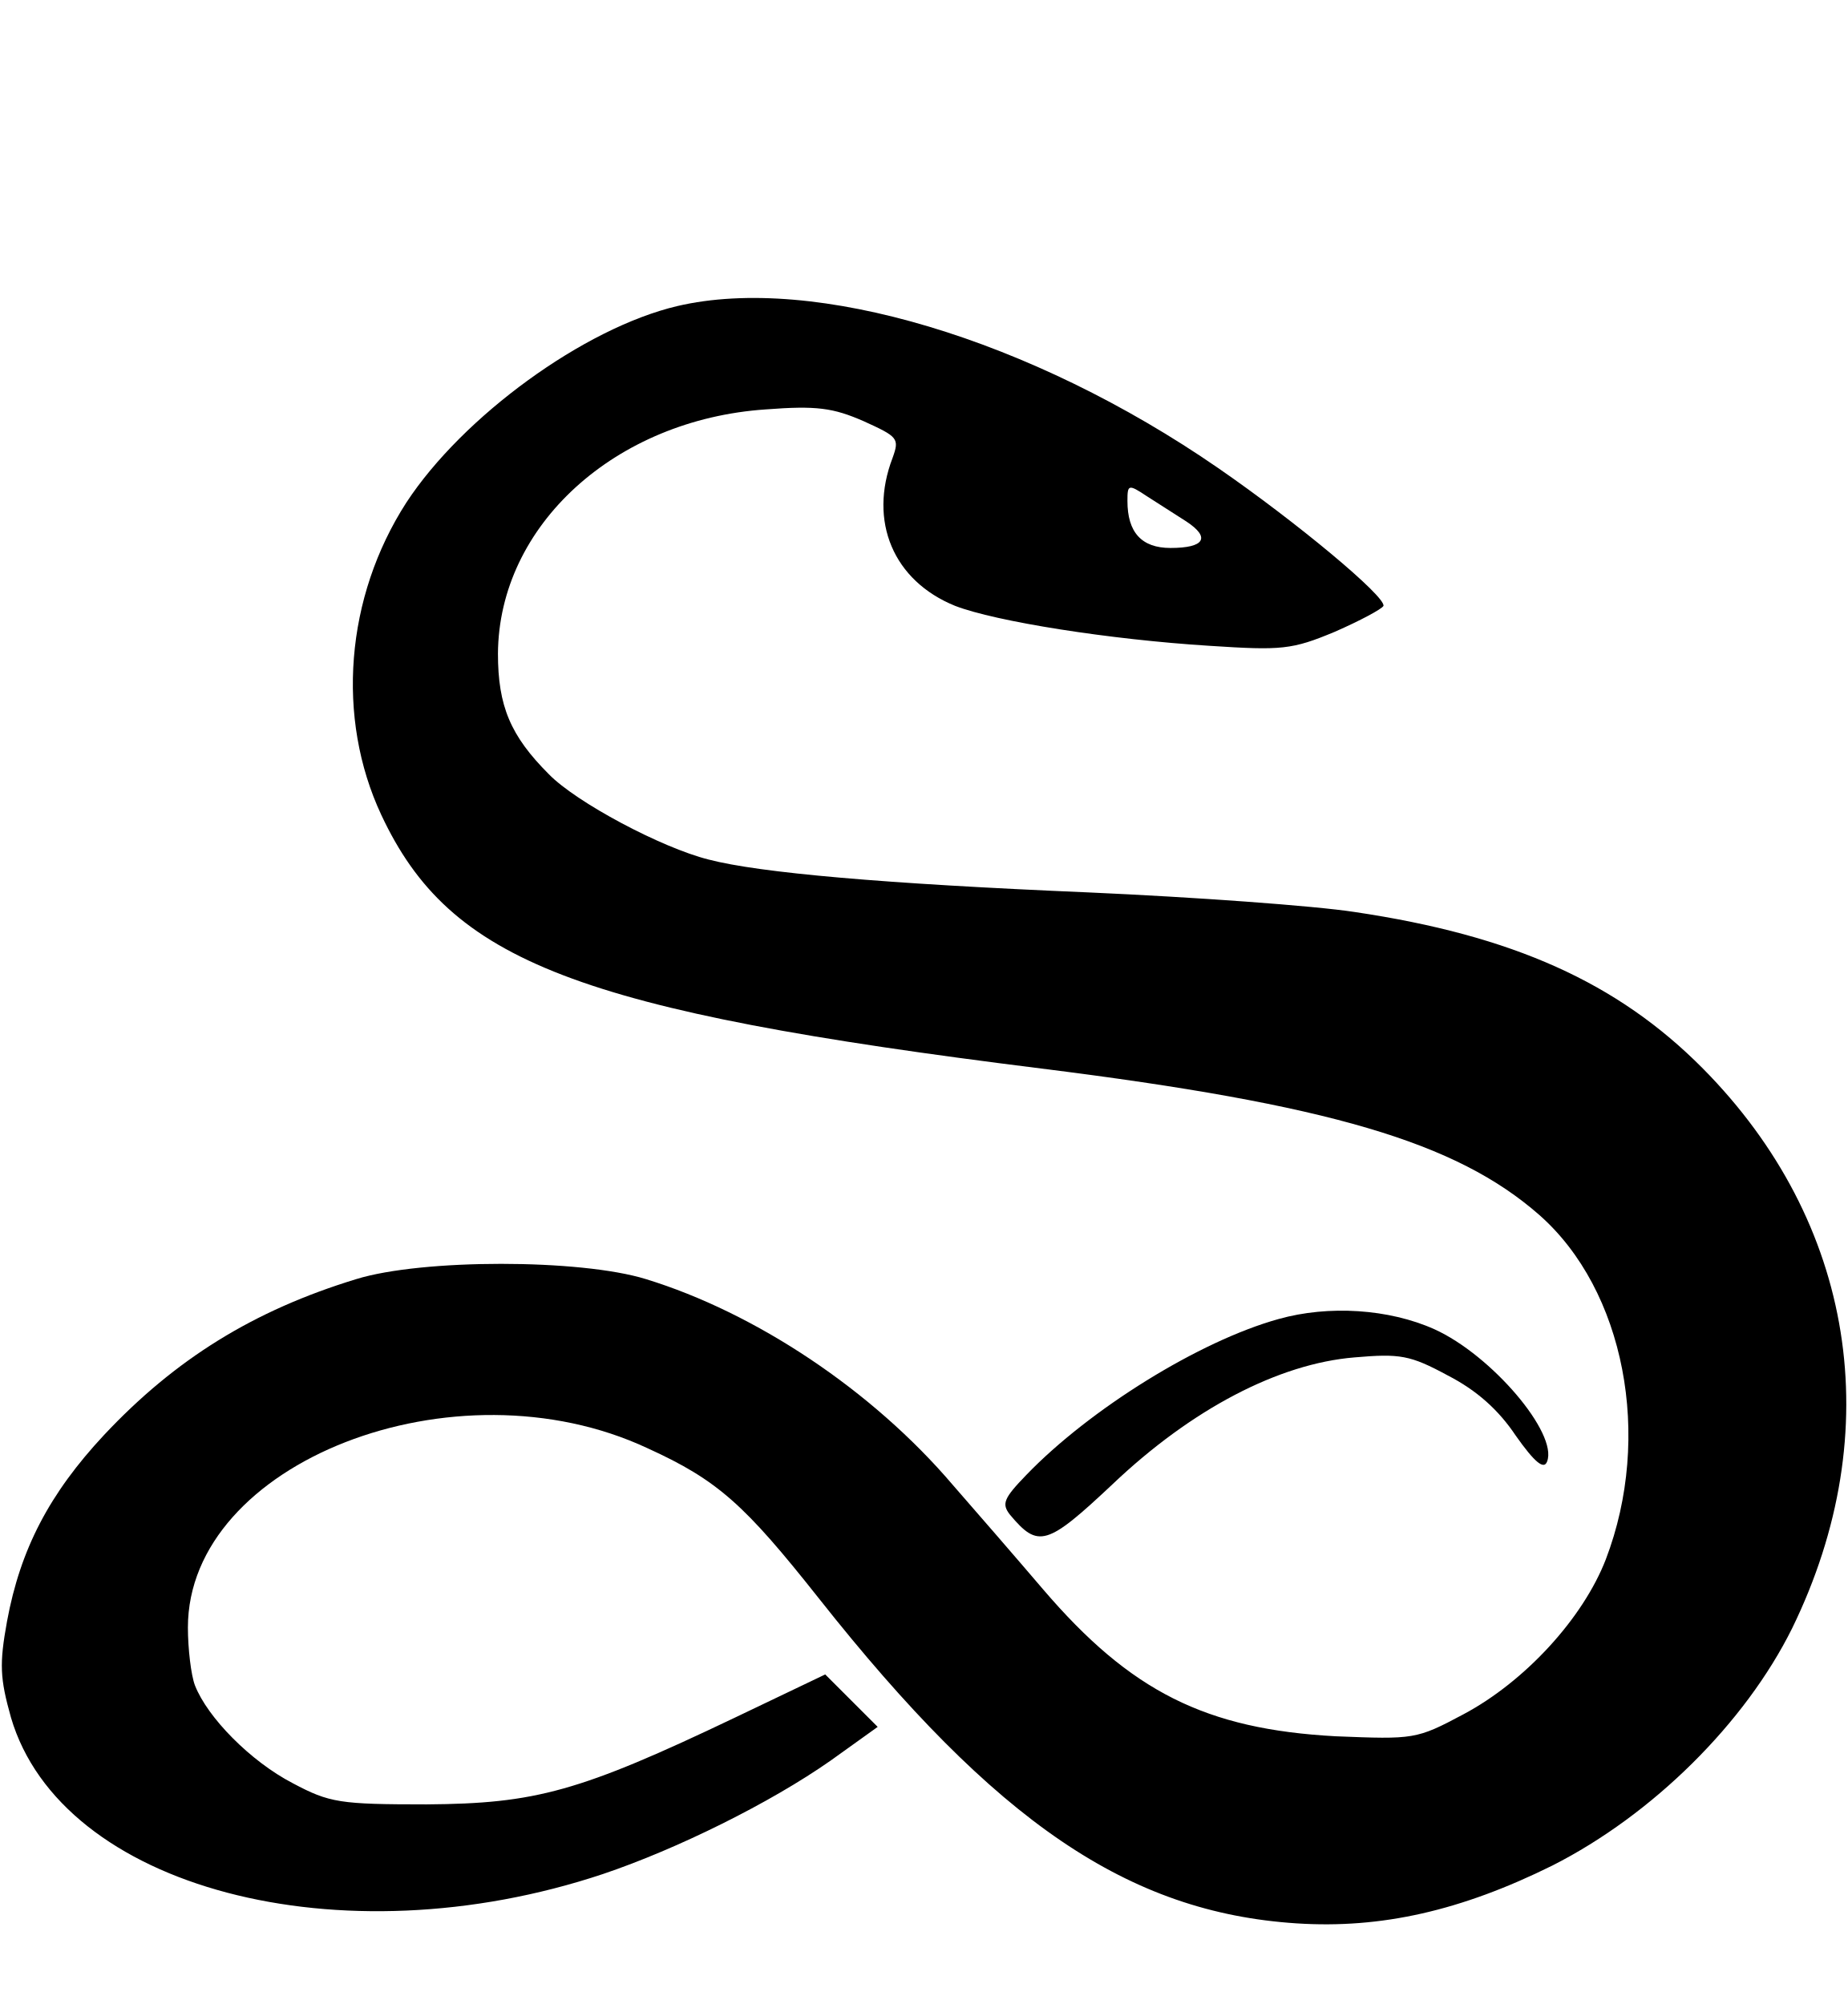
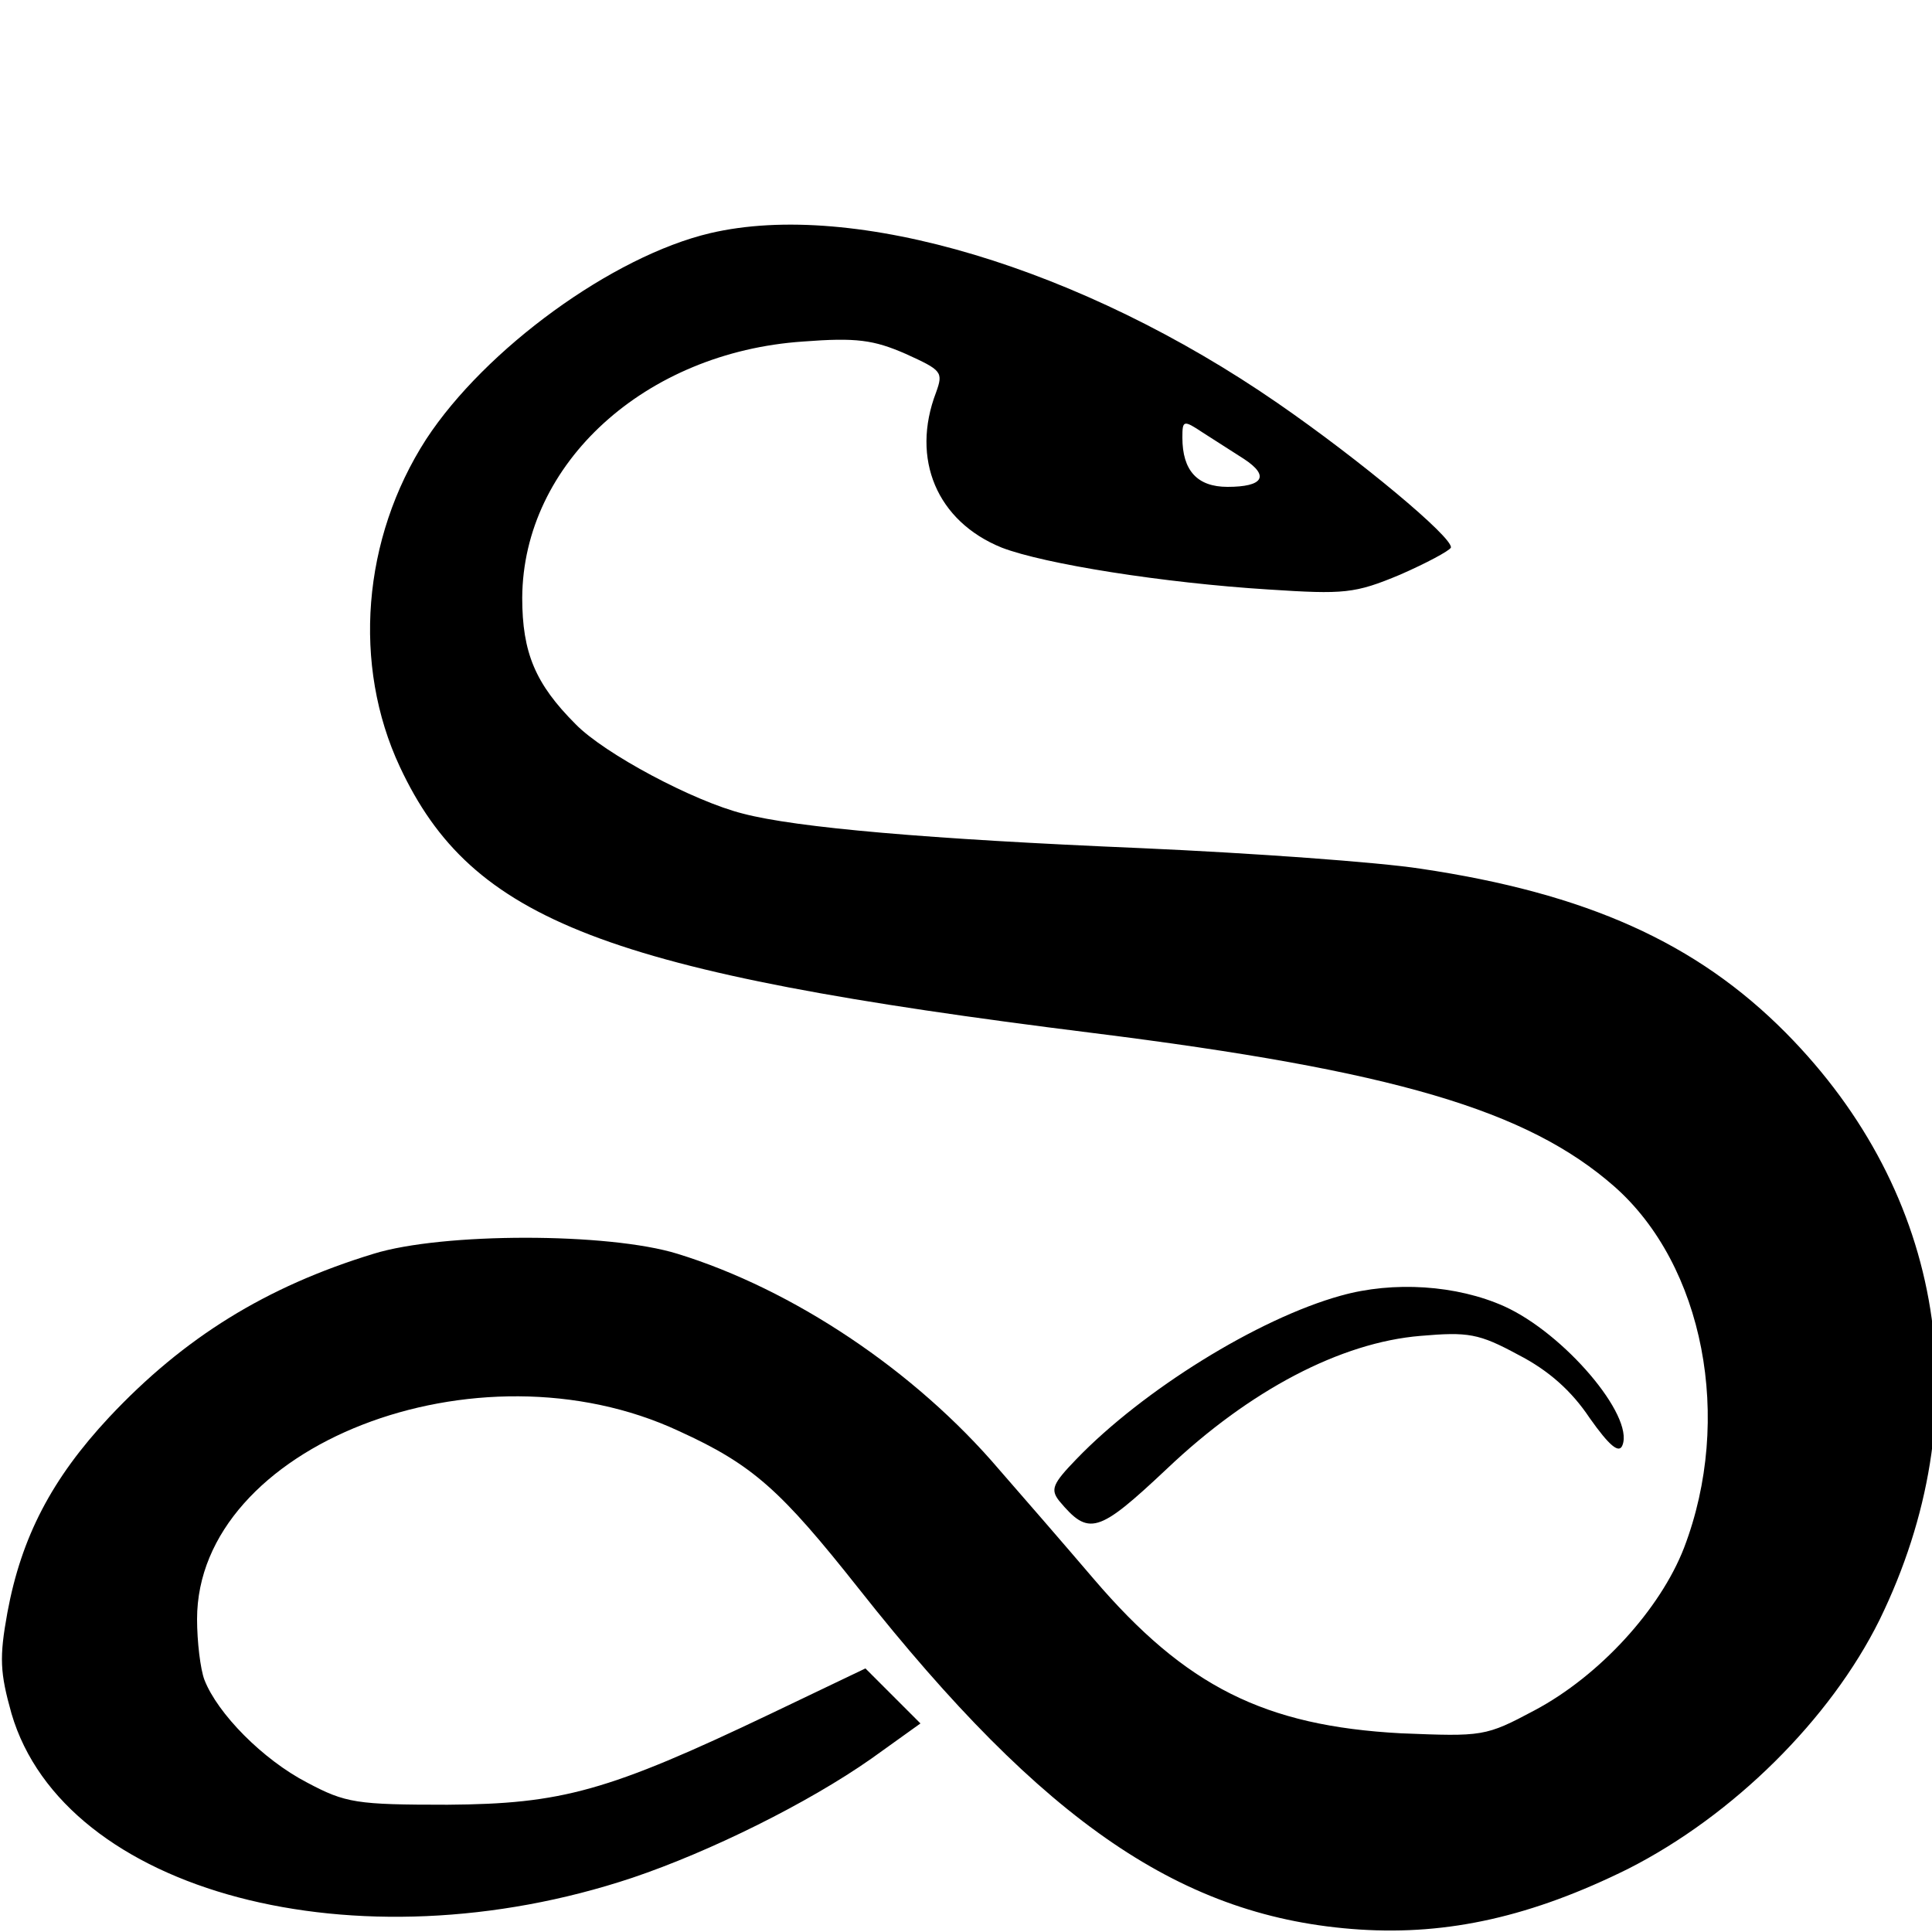
- <svg xmlns="http://www.w3.org/2000/svg" version="1.0" viewBox="0 -100 2360 2560" preserveAspectRatio="xMidYMid meet">
-   <g transform="translate(0,2360) scale(1,-1)" fill="currentColor" stroke="none">
+ <svg xmlns="http://www.w3.org/2000/svg" version="1.0" viewBox="0 0 800 800" preserveAspectRatio="xMidYMid meet">
+   <g transform="translate(0,800) scale(0.34,-0.34)" fill="currentColor" stroke="none">
    <path d="M865 2069 c-119 -28 -274 -141 -346 -251 -78 -121 -90 -275 -32 -399 88 -188 250 -250 843 -324 368 -46 530 -94 636 -187 109 -96 145 -283 85 -440 -29 -75 -103 -156 -182 -198 -60 -32 -63 -32 -163 -28 -166 9 -262 57 -374 188 -35 41 -87 101 -115 133 -103 121 -252 220 -392 263 -84 26 -286 26 -370 0 -131 -40 -231 -102 -322 -199 -70 -75 -107 -146 -124 -238 -10 -55 -9 -73 5 -123 64 -218 420 -312 756 -200 95 32 214 91 291 145 l60 43 -33 33 -34 34 -115 -55 c-199 -95 -255 -110 -394 -111 -111 0 -124 2 -171 27 -54 28 -109 84 -125 125 -5 13 -9 47 -9 74 0 211 341 344 587 229 90 -41 124 -72 219 -192 226 -286 395 -401 610 -415 108 -7 210 16 327 74 128 65 246 182 306 303 123 252 80 519 -114 715 -109 110 -243 170 -445 200 -52 8 -205 19 -340 25 -261 11 -420 25 -485 42 -60 15 -169 73 -204 109 -49 49 -65 87 -65 154 1 164 150 299 342 312 65 5 86 2 125 -15 44 -20 46 -22 37 -47 -31 -81 1 -157 80 -189 52 -20 197 -43 325 -51 92 -6 105 -5 160 18 32 14 60 29 62 33 3 12 -111 107 -211 176 -239 165 -516 248 -691 207z m650 -275 c32 -21 23 -34 -20 -34 -37 0 -55 20 -55 60 0 21 1 22 25 6 14 -9 36 -23 50 -32z" />
    <path d="M1633 775 c-101 -28 -241 -115 -322 -199 -29 -30 -32 -37 -21 -51 36 -43 47 -40 131 39 101 96 212 154 309 162 58 5 71 3 119 -23 37 -19 65 -44 87 -77 24 -34 36 -44 40 -33 14 36 -71 136 -144 169 -58 26 -135 31 -199 13z" />
  </g>
</svg>
